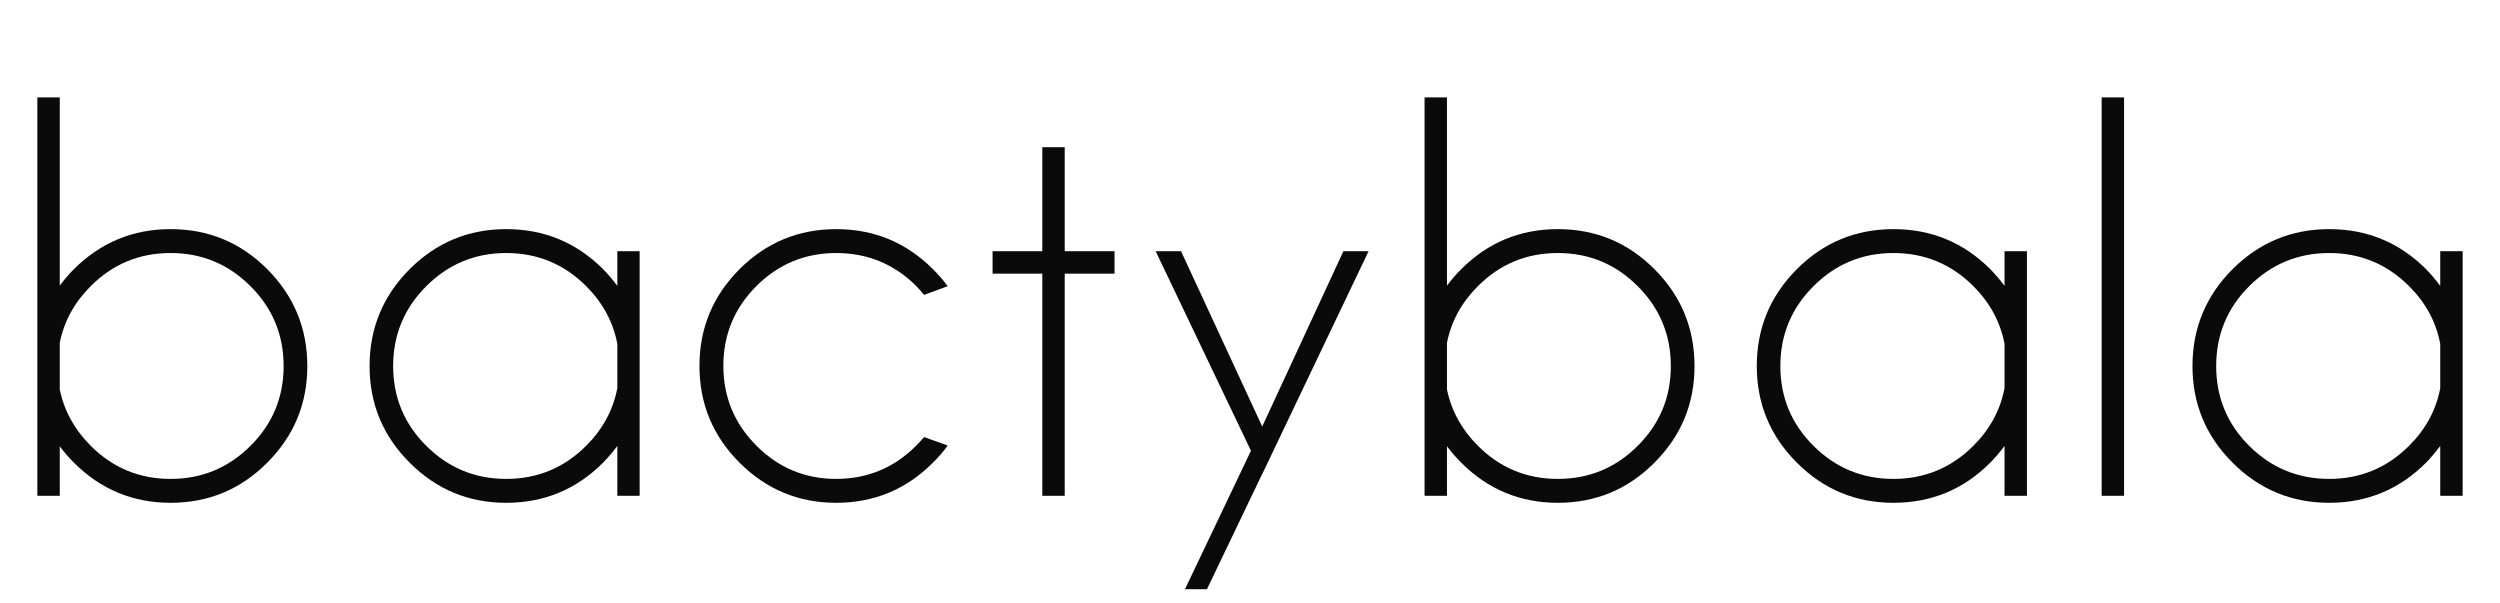
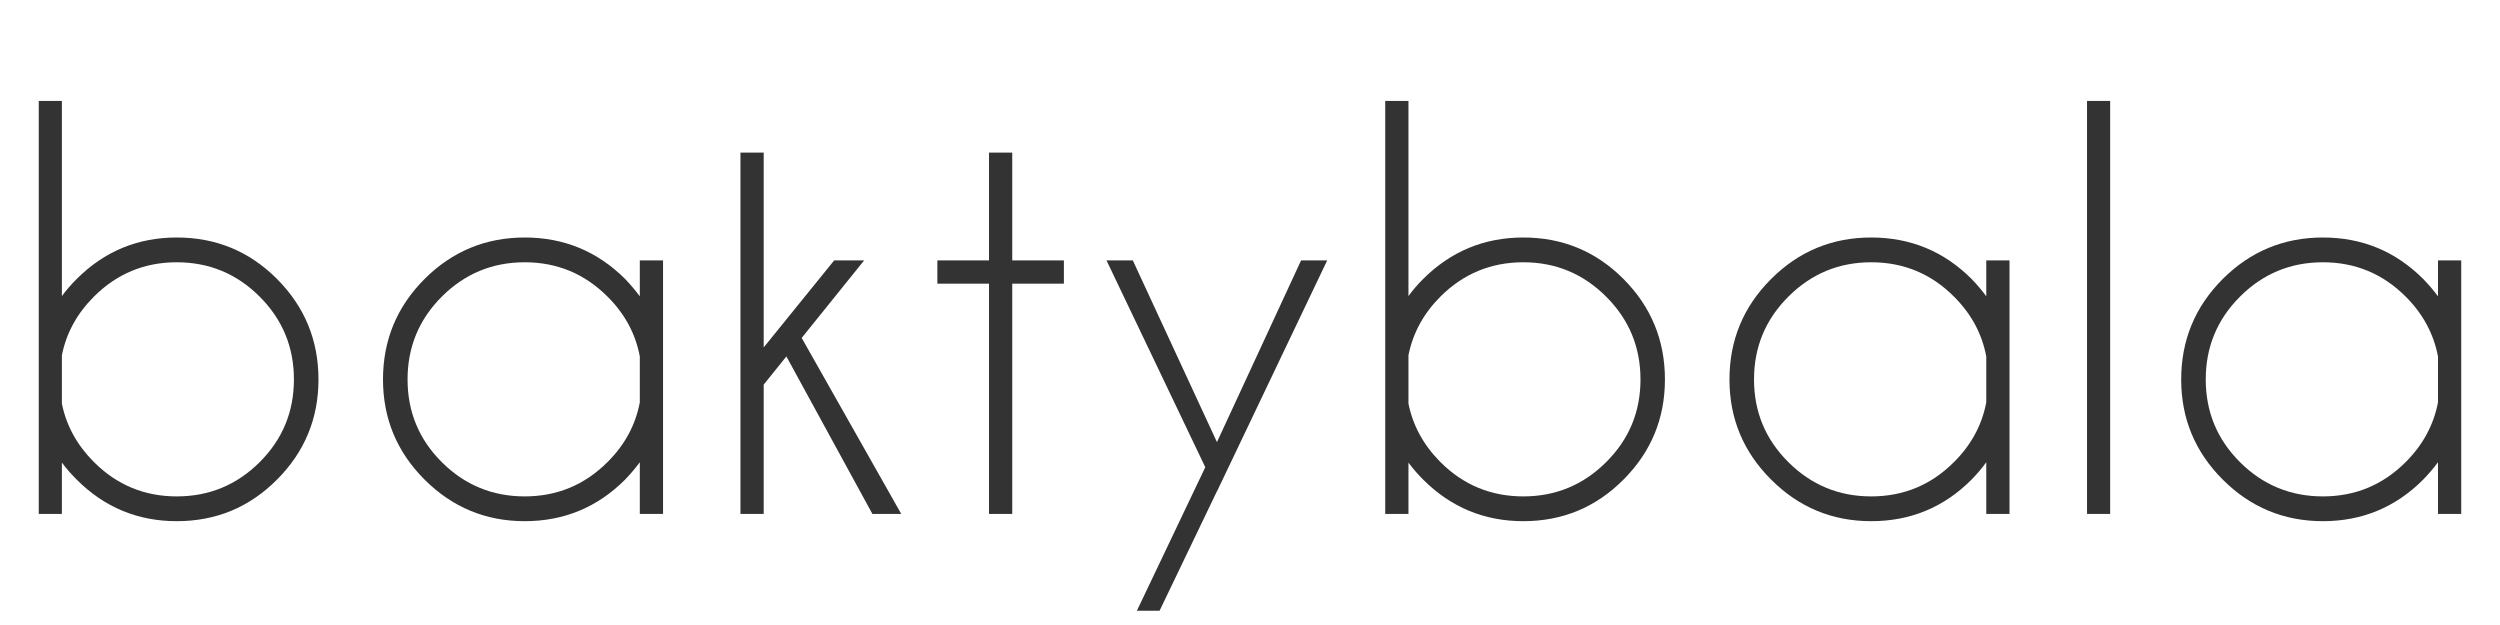
- <svg xmlns="http://www.w3.org/2000/svg" height="29.467" version="1.1" width="122.362" style="overflow: hidden; position: relative; left: -0.667px; top: -0.125px;" viewBox="250.55 206.47 122.362 29.467" preserveAspectRatio="xMinYMin" id="main_svg">
+ <svg xmlns="http://www.w3.org/2000/svg" height="56.667" version="1.1" width="227.021" style="overflow: hidden; position: relative; left: -0.667px; top: -0.125px;" viewBox="188.99 265.373 227.021 56.667" preserveAspectRatio="xMinYMin" id="main_svg">
  <defs style="-webkit-tap-highlight-color: rgba(0, 0, 0, 0);" />
-   <path fill="#0a0a0b" stroke="none" d="M-114.14,-37.5L-112.03,-37.5L-112.03,-19.78Q-111.45,-20.58,-110.7,-21.33Q-106.92,-25.1,-101.6,-25.1Q-96.26,-25.1,-92.5,-21.33Q-88.73,-17.55,-88.73,-12.21Q-88.73,-6.89,-92.5,-3.12Q-96.26,0.66,-101.6,0.66Q-106.92,0.66,-110.7,-3.12Q-111.45,-3.87,-112.03,-4.66L-112.03,0L-114.14,0L-114.14,-37.5M-112.03,-14.41L-112.03,-10.01Q-111.42,-7.01,-109.12,-4.71Q-106.01,-1.59,-101.6,-1.59Q-97.2,-1.59,-94.08,-4.7Q-90.96,-7.8,-90.96,-12.21Q-90.96,-16.62,-94.08,-19.73Q-97.2,-22.85,-101.6,-22.85Q-106.01,-22.85,-109.12,-19.73Q-111.42,-17.44,-112.03,-14.41ZM-57.45,0L-59.55,0L-59.55,-4.69Q-60.16,-3.87,-60.89,-3.12Q-64.66,0.66,-70.01,0.66Q-75.33,0.66,-79.1,-3.12Q-82.87,-6.89,-82.87,-12.21Q-82.87,-17.55,-79.1,-21.33Q-75.33,-25.1,-70.01,-25.1Q-64.66,-25.1,-60.89,-21.33Q-60.16,-20.58,-59.55,-19.76L-59.55,-23.02L-57.45,-23.02L-57.45,0M-59.55,-10.13L-59.55,-14.3Q-60.14,-17.39,-62.48,-19.73Q-65.6,-22.85,-70.01,-22.85Q-74.41,-22.85,-77.53,-19.73Q-80.65,-16.62,-80.65,-12.21Q-80.65,-7.8,-77.53,-4.7Q-74.41,-1.59,-70.01,-1.59Q-65.6,-1.59,-62.48,-4.71Q-60.14,-7.05,-59.55,-10.13ZM-30.68,-5.53L-28.45,-4.73Q-29.06,-3.89,-29.84,-3.12Q-33.61,0.66,-38.95,0.66Q-44.27,0.66,-48.05,-3.12Q-51.82,-6.89,-51.82,-12.23Q-51.82,-17.55,-48.05,-21.33Q-44.27,-25.1,-38.95,-25.1Q-33.61,-25.1,-29.84,-21.33Q-29.06,-20.55,-28.45,-19.73L-30.68,-18.91Q-31.03,-19.34,-31.43,-19.76Q-34.55,-22.85,-38.95,-22.85Q-43.34,-22.85,-46.45,-19.75Q-49.57,-16.64,-49.57,-12.23Q-49.57,-7.83,-46.45,-4.71Q-43.34,-1.59,-38.95,-1.59Q-34.55,-1.59,-31.43,-4.71Q-31.03,-5.11,-30.68,-5.53ZM-19.55,-23.02L-19.55,-32.81L-17.44,-32.81L-17.44,-23.02L-12.75,-23.02L-12.75,-20.91L-17.44,-20.91L-17.44,0L-19.55,0L-19.55,-20.91L-24.23,-20.91L-24.23,-23.02L-19.55,-23.02ZM1.15,-2.06L-4.05,8.79L-6.12,8.79L0.09,-4.24L-8.88,-23.02L-6.49,-23.02L1.15,-6.52L8.79,-23.02L11.16,-23.02L1.15,-2.04L1.15,-2.06ZM16.43,-37.5L18.54,-37.5L18.54,-19.78Q19.13,-20.58,19.88,-21.33Q23.65,-25.1,28.97,-25.1Q34.31,-25.1,38.07,-21.33Q41.84,-17.55,41.84,-12.21Q41.84,-6.89,38.07,-3.12Q34.31,0.66,28.97,0.66Q23.65,0.66,19.88,-3.12Q19.13,-3.87,18.54,-4.66L18.54,0L16.43,0L16.43,-37.5M18.54,-14.41L18.54,-10.01Q19.15,-7.01,21.45,-4.71Q24.56,-1.59,28.97,-1.59Q33.38,-1.59,36.49,-4.7Q39.61,-7.8,39.61,-12.21Q39.61,-16.62,36.49,-19.73Q33.38,-22.85,28.97,-22.85Q24.56,-22.85,21.45,-19.73Q19.15,-17.44,18.54,-14.41ZM73.13,0L71.02,0L71.02,-4.69Q70.41,-3.87,69.68,-3.12Q65.91,0.66,60.56,0.66Q55.24,0.66,51.47,-3.12Q47.7,-6.89,47.7,-12.21Q47.7,-17.55,51.47,-21.33Q55.24,-25.1,60.56,-25.1Q65.91,-25.1,69.68,-21.33Q70.41,-20.58,71.02,-19.76L71.02,-23.02L73.13,-23.02L73.13,0M71.02,-10.13L71.02,-14.3Q70.43,-17.39,68.09,-19.73Q64.97,-22.85,60.56,-22.85Q56.16,-22.85,53.04,-19.73Q49.92,-16.62,49.92,-12.21Q49.92,-7.8,53.04,-4.7Q56.16,-1.59,60.56,-1.59Q64.97,-1.59,68.09,-4.71Q70.43,-7.05,71.02,-10.13ZM82.27,-37.5L82.27,0L80.16,0L80.16,-37.5L82.27,-37.5ZM114.14,0L112.03,0L112.03,-4.69Q111.42,-3.87,110.7,-3.12Q106.92,0.66,101.58,0.66Q96.26,0.66,92.48,-3.12Q88.71,-6.89,88.71,-12.21Q88.71,-17.55,92.48,-21.33Q96.26,-25.1,101.58,-25.1Q106.92,-25.1,110.7,-21.33Q111.42,-20.58,112.03,-19.76L112.03,-23.02L114.14,-23.02L114.14,0M112.03,-10.13L112.03,-14.3Q111.45,-17.39,109.1,-19.73Q105.98,-22.85,101.58,-22.85Q97.17,-22.85,94.05,-19.73Q90.94,-16.62,90.94,-12.21Q90.94,-7.8,94.05,-4.7Q97.17,-1.59,101.58,-1.59Q105.98,-1.59,109.1,-4.71Q111.45,-7.05,112.03,-10.13Z" transform="matrix(0.52,0,0,0.52,311.7312,230.7365)" style="-webkit-tap-highlight-color: rgba(0, 0, 0, 0);" stroke-width="1" />
+   <path fill="#333333" stroke="none" d="M-109.99,-37.5L-107.89,-37.5L-107.89,-19.78Q-107.3,-20.58,-106.55,-21.33Q-102.78,-25.1,-97.46,-25.1Q-92.11,-25.1,-88.35,-21.33Q-84.59,-17.55,-84.59,-12.21Q-84.59,-6.89,-88.35,-3.12Q-92.11,0.66,-97.46,0.66Q-102.78,0.66,-106.55,-3.12Q-107.3,-3.87,-107.89,-4.66L-107.89,0L-109.99,0L-109.99,-37.5M-107.89,-14.41L-107.89,-10.01Q-107.28,-7.01,-104.98,-4.71Q-101.86,-1.59,-97.46,-1.59Q-93.05,-1.59,-89.93,-4.7Q-86.82,-7.8,-86.82,-12.21Q-86.82,-16.62,-89.93,-19.73Q-93.05,-22.85,-97.46,-22.85Q-101.86,-22.85,-104.98,-19.73Q-107.28,-17.44,-107.89,-14.41ZM-53.3,0L-55.41,0L-55.41,-4.69Q-56.02,-3.87,-56.74,-3.12Q-60.52,0.66,-65.86,0.66Q-71.18,0.66,-74.96,-3.12Q-78.73,-6.89,-78.73,-12.21Q-78.73,-17.55,-74.96,-21.33Q-71.18,-25.1,-65.86,-25.1Q-60.52,-25.1,-56.74,-21.33Q-56.02,-20.58,-55.41,-19.76L-55.41,-23.02L-53.3,-23.02L-53.3,0M-55.41,-10.13L-55.41,-14.3Q-55.99,-17.39,-58.34,-19.73Q-61.46,-22.85,-65.86,-22.85Q-70.27,-22.85,-73.39,-19.73Q-76.5,-16.62,-76.5,-12.21Q-76.5,-7.8,-73.39,-4.7Q-70.27,-1.59,-65.86,-1.59Q-61.46,-1.59,-58.34,-4.71Q-55.99,-7.05,-55.41,-10.13ZM-35.04,-23.02L-40.71,-15.98L-31.67,0L-34.29,0L-42.1,-14.3L-44.16,-11.74L-44.16,0L-46.27,0L-46.27,-32.81L-44.16,-32.81L-44.16,-15.12L-37.76,-23.02L-35.04,-23.02ZM-23.7,-23.02L-23.7,-32.81L-21.59,-32.81L-21.59,-23.02L-16.9,-23.02L-16.9,-20.91L-21.59,-20.91L-21.59,0L-23.7,0L-23.7,-20.91L-28.39,-20.91L-28.39,-23.02L-23.7,-23.02ZM-3,-2.06L-8.21,8.79L-10.27,8.79L-4.06,-4.24L-13.03,-23.02L-10.64,-23.02L-3,-6.52L4.64,-23.02L7.01,-23.02L-3,-2.04L-3,-2.06ZM12.28,-37.5L14.39,-37.5L14.39,-19.78Q14.97,-20.58,15.72,-21.33Q19.5,-25.1,24.82,-25.1Q30.16,-25.1,33.92,-21.33Q37.68,-17.55,37.68,-12.21Q37.68,-6.89,33.92,-3.12Q30.16,0.66,24.82,0.66Q19.5,0.66,15.72,-3.12Q14.97,-3.87,14.39,-4.66L14.39,0L12.28,0L12.28,-37.5M14.39,-14.41L14.39,-10.01Q15,-7.01,17.29,-4.71Q20.41,-1.59,24.82,-1.59Q29.22,-1.59,32.34,-4.7Q35.46,-7.8,35.46,-12.21Q35.46,-16.62,32.34,-19.73Q29.22,-22.85,24.82,-22.85Q20.41,-22.85,17.29,-19.73Q15,-17.44,14.39,-14.41ZM68.97,0L66.86,0L66.86,-4.69Q66.26,-3.87,65.53,-3.12Q61.76,0.66,56.41,0.66Q51.09,0.66,47.32,-3.12Q43.54,-6.89,43.54,-12.21Q43.54,-17.55,47.32,-21.33Q51.09,-25.1,56.41,-25.1Q61.76,-25.1,65.53,-21.33Q66.26,-20.58,66.86,-19.76L66.86,-23.02L68.97,-23.02L68.97,0M66.86,-10.13L66.86,-14.3Q66.28,-17.39,63.93,-19.73Q60.82,-22.85,56.41,-22.85Q52.01,-22.85,48.89,-19.73Q45.77,-16.62,45.77,-12.21Q45.77,-7.8,48.89,-4.7Q52.01,-1.59,56.41,-1.59Q60.82,-1.59,63.93,-4.71Q66.28,-7.05,66.86,-10.13ZM78.11,-37.5L78.11,0L76.01,0L76.01,-37.5L78.11,-37.5ZM109.99,0L107.88,0L107.88,-4.69Q107.27,-3.87,106.54,-3.12Q102.77,0.66,97.43,0.66Q92.11,0.66,88.33,-3.12Q84.56,-6.89,84.56,-12.21Q84.56,-17.55,88.33,-21.33Q92.11,-25.1,97.43,-25.1Q102.77,-25.1,106.54,-21.33Q107.27,-20.58,107.88,-19.76L107.88,-23.02L109.99,-23.02L109.99,0M107.88,-10.13L107.88,-14.3Q107.29,-17.39,104.95,-19.73Q101.83,-22.85,97.43,-22.85Q93.02,-22.85,89.9,-19.73Q86.79,-16.62,86.79,-12.21Q86.79,-7.8,89.9,-4.7Q93.02,-1.59,97.43,-1.59Q101.83,-1.59,104.95,-4.71Q107.29,-7.05,107.88,-10.13Z" transform="matrix(1,0,0,1,302.5,312.04)" style="-webkit-tap-highlight-color: rgba(0, 0, 0, 0);" stroke-width="1" />
</svg>
